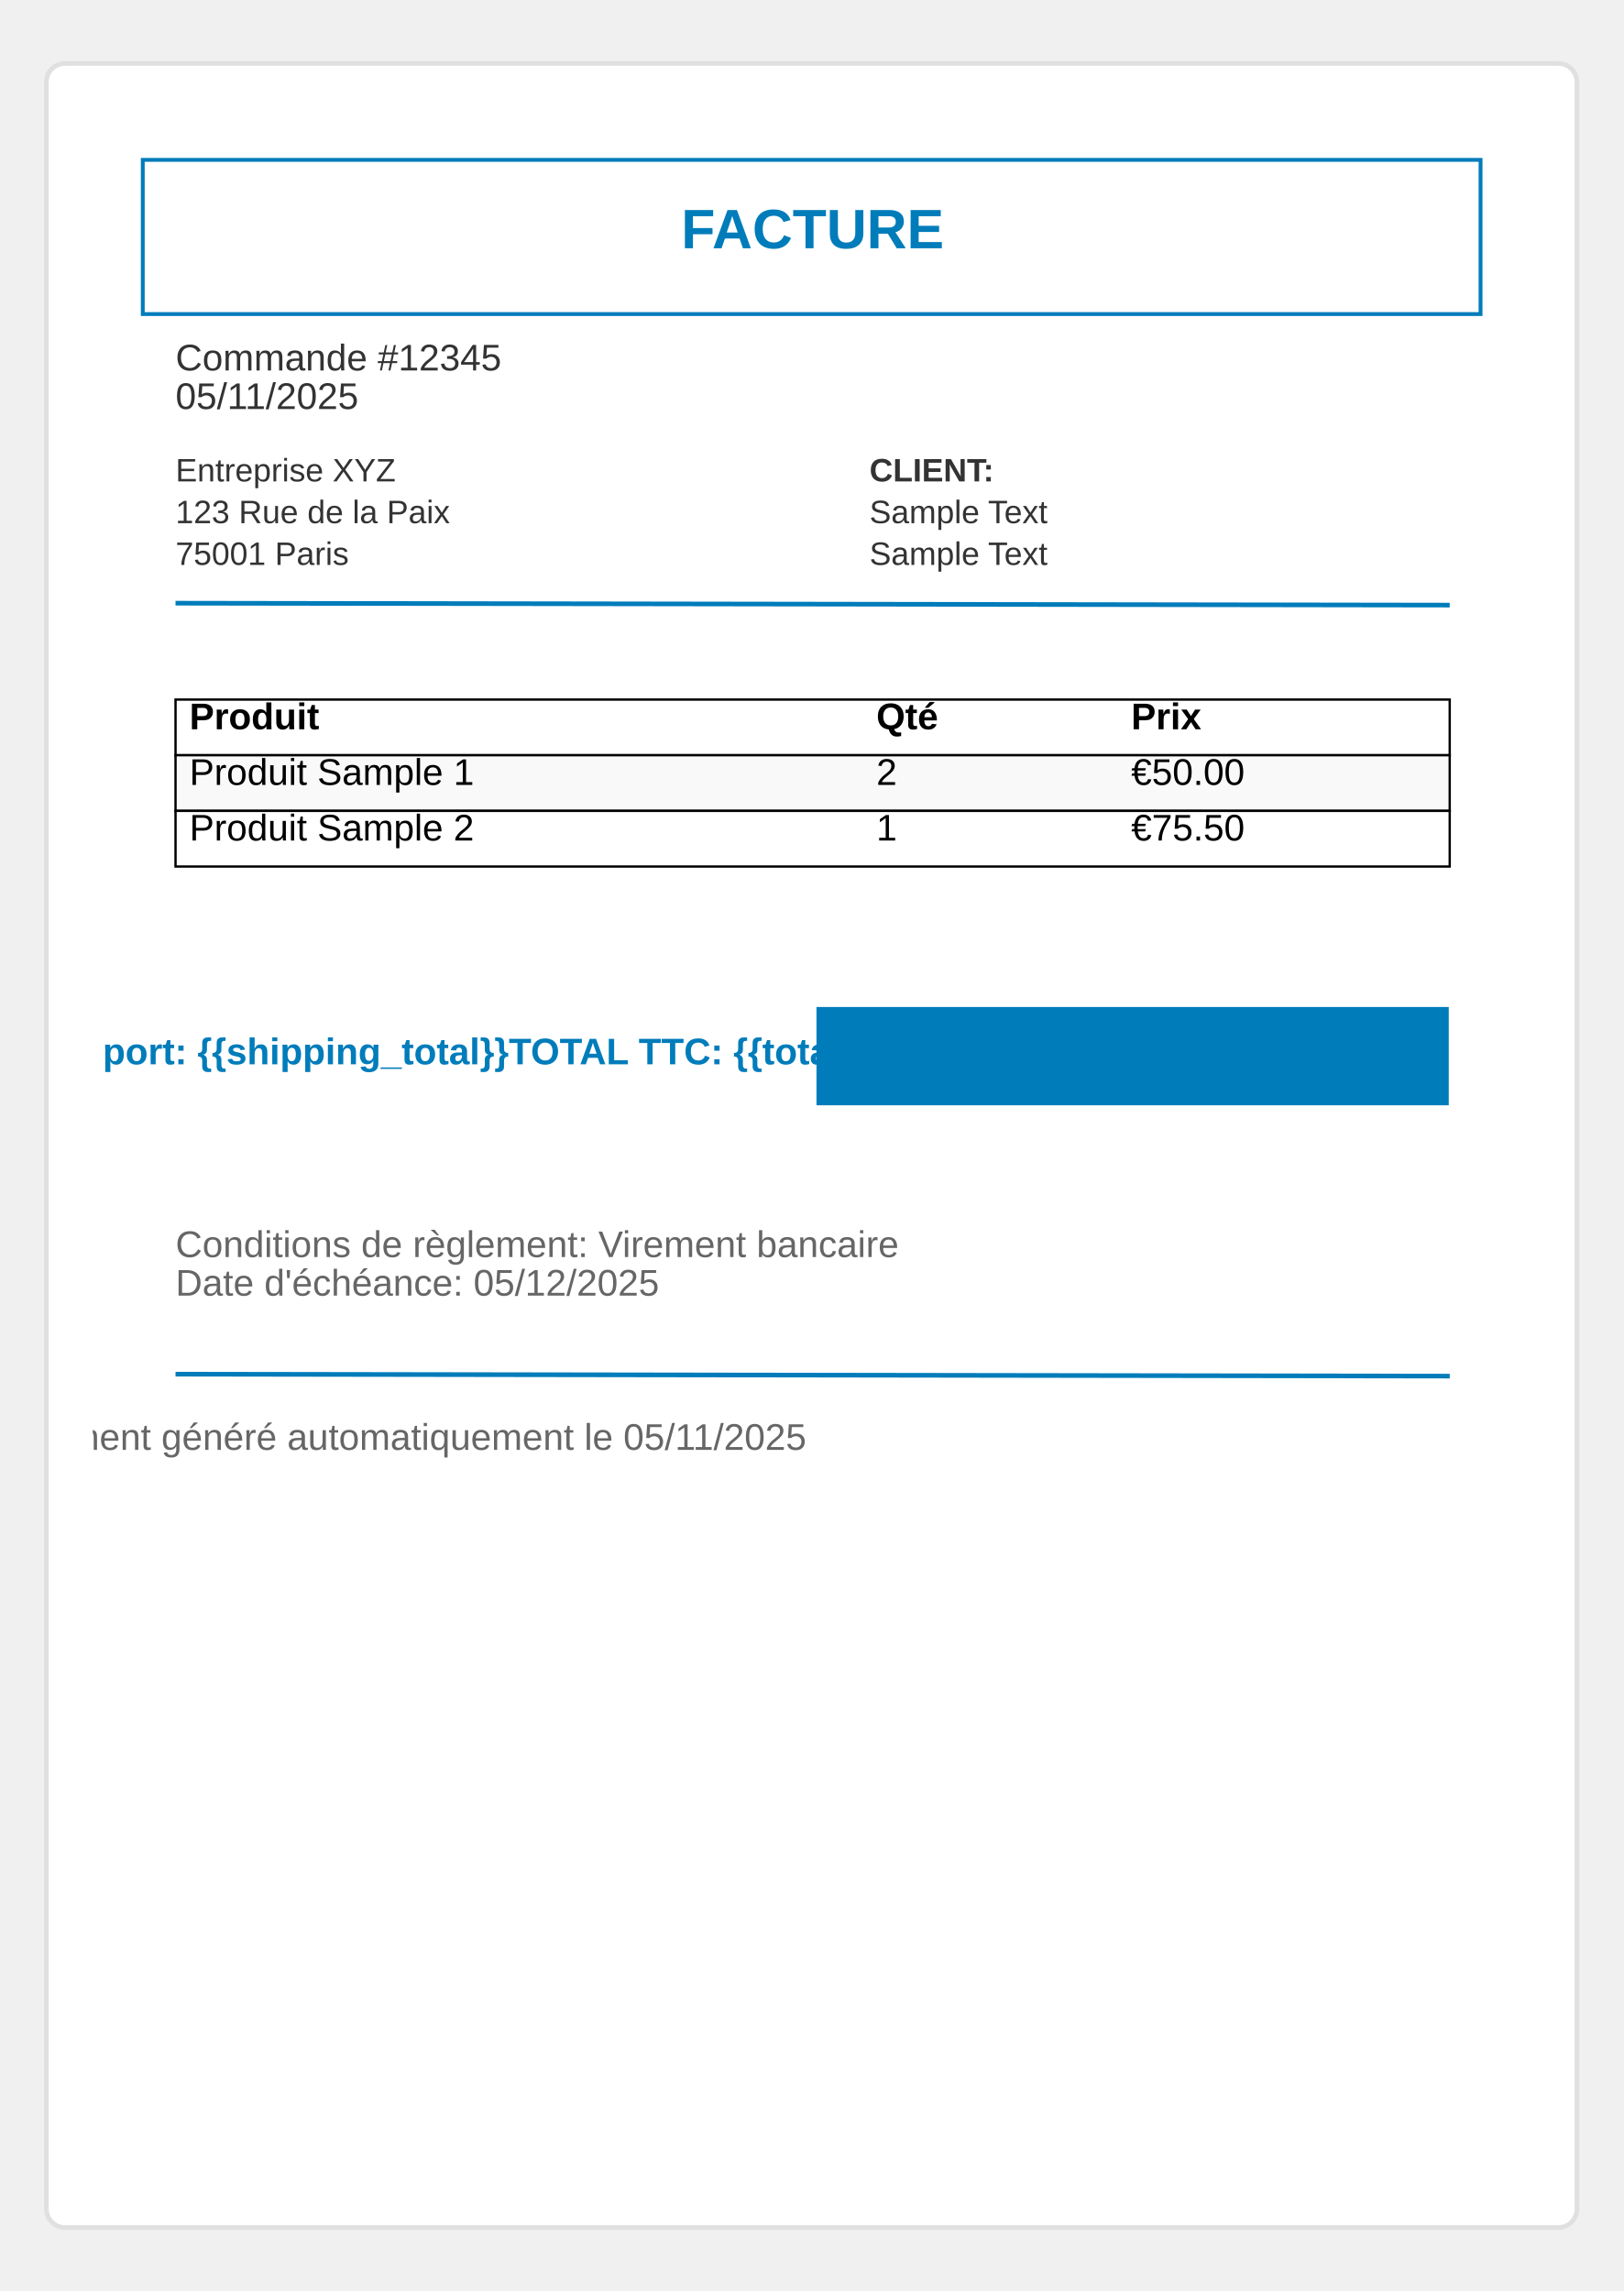
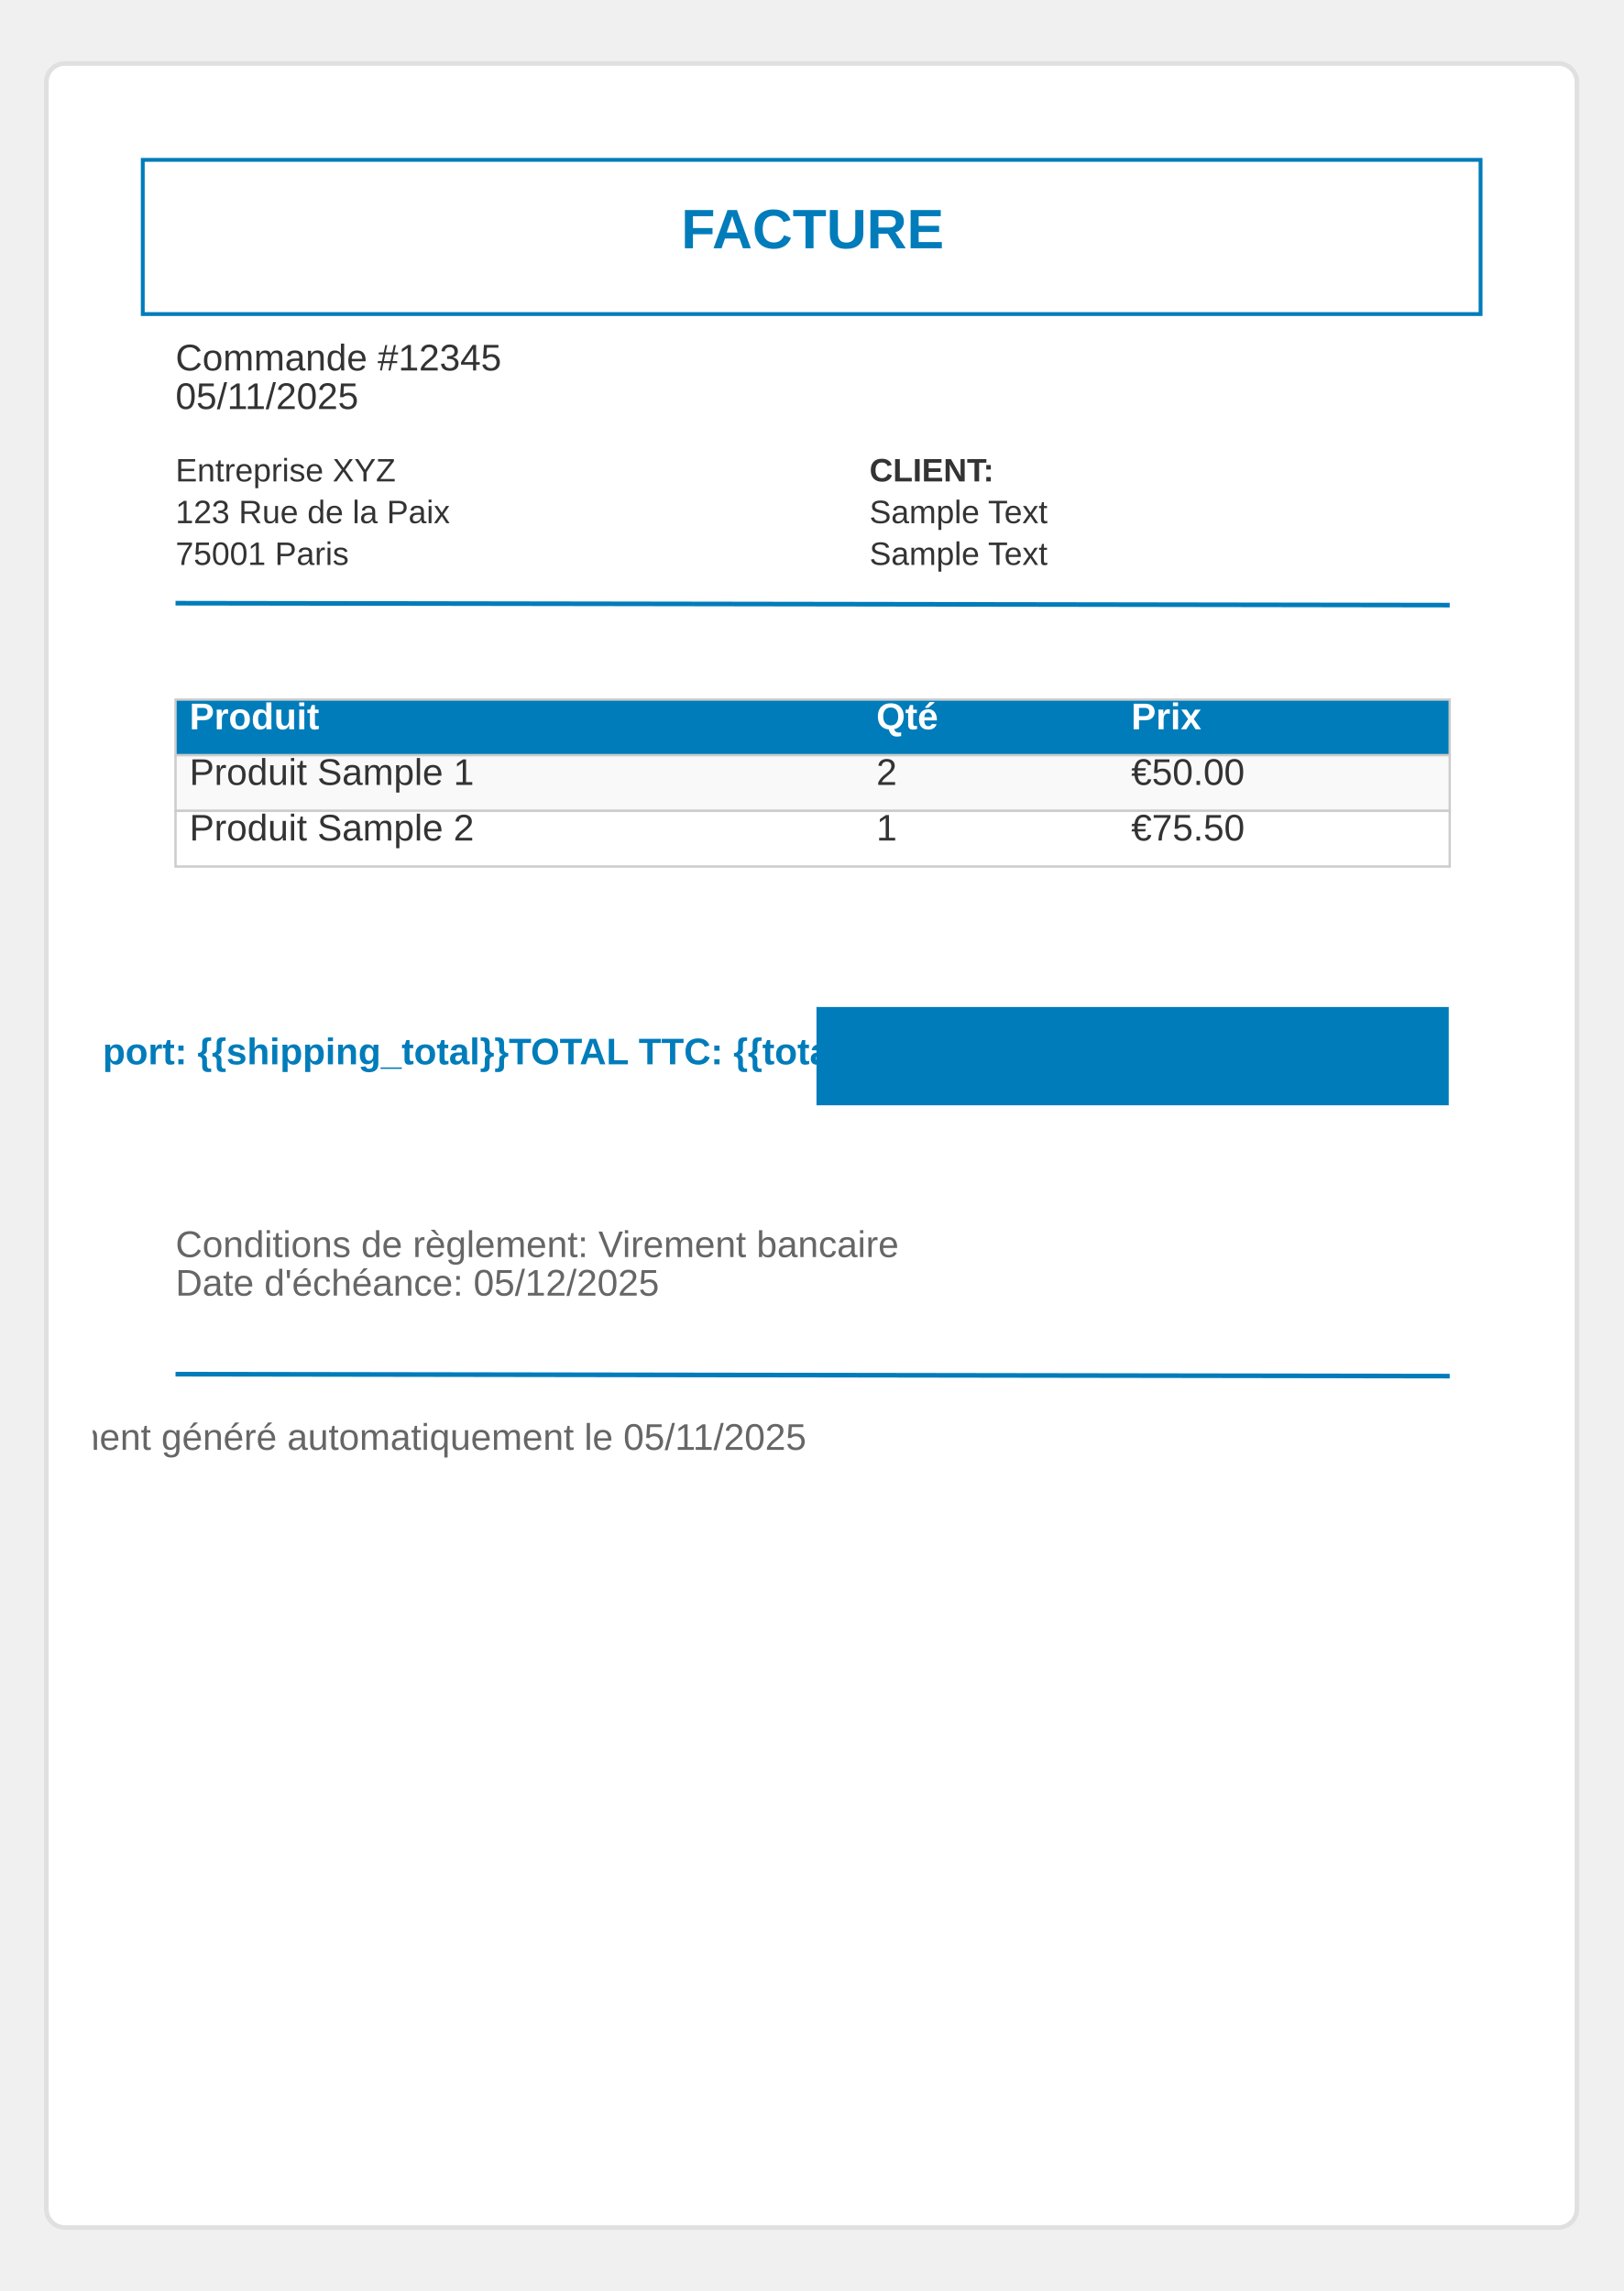
<svg xmlns="http://www.w3.org/2000/svg" width="350" height="494" viewBox="0 0 350 494">
  <rect x="12" y="15.69" width="330" height="466.62" fill="#f0f0f0" rx="4" />
  <rect x="10" y="13.69" width="330" height="466.62" fill="#ffffff" stroke="#e0e0e0" stroke-width="1" rx="4" />
  <defs>
    <clipPath id="pageClip">
      <rect x="10" y="13.69" width="330" height="466.62" />
    </clipPath>
  </defs>
  <g id="page-content" transform="translate(10,13.69)" clip-path="url(#pageClip)">
    <g id="header">
      <rect x="20.781" y="20.781" width="288.438" height="33.249" fill="#ffffff" stroke="#007cba" stroke-width="0.831" />
      <text x="27.846" y="132.685" font-family="Arial" font-size="8" fill="#ffffff" text-anchor="start" font-weight="bold">DESCRIPTION DES ARTICLES	QUANTITÉ	PRIX UNITAIRE	MONTANT</text>
    </g>
    <g id="company-info">
      <text x="27.846" y="90.123" font-family="Arial" font-size="7" fill="#333333">Entreprise XYZ</text>
      <text x="27.846" y="99.123" font-family="Arial" font-size="7" fill="#333333">123 Rue de la Paix</text>
      <text x="27.846" y="108.123" font-family="Arial" font-size="7" fill="#333333">75001 Paris</text>
    </g>
    <g id="customer-info">
      <text x="177.469" y="90.123" font-family="Arial" font-size="7" fill="#333333" font-weight="bold">CLIENT:</text>
      <text x="177.469" y="99.123" font-family="Arial" font-size="7" fill="#333333" font-weight="normal">Sample Text</text>
      <text x="177.469" y="108.123" font-family="Arial" font-size="7" fill="#333333" font-weight="normal">Sample Text</text>
    </g>
    <g id="order-info">
      <text x="165.208" y="39.846" font-family="Arial" font-size="12" fill="#007cba" text-anchor="middle" font-weight="bold">FACTURE</text>
      <text x="27.846" y="66.186" font-family="Arial" font-size="8" fill="#333333" text-anchor="start">Commande #12345</text>
      <text x="27.846" y="74.499" font-family="Arial" font-size="8" fill="#333333" text-anchor="start">05/11/2025</text>
      <line x1="27.846" y1="116.373" x2="302.569" y2="116.788" stroke="#007cba" stroke-width="1" />
      <text x="177.469" y="215.809" font-family="Arial" font-size="8" fill="#007cba" text-anchor="end" font-weight="bold">Sous-total HT: {{subtotal}}
TVA: {{tax}}
Frais de port: {{shipping_total}}

TOTAL TTC: {{total}}</text>
      <text x="27.846" y="257.37" font-family="Arial" font-size="8" fill="#666666" text-anchor="start">Conditions de règlement: Virement bancaire</text>
      <text x="27.846" y="265.683" font-family="Arial" font-size="8" fill="#666666" text-anchor="start">Date d'échéance: 05/12/2025</text>
      <line x1="27.846" y1="282.62" x2="302.569" y2="283.035" stroke="#007cba" stroke-width="1" />
    </g>
    <g id="products-table">
-       <rect x="27.846" y="137.154" width="274.723" height="12" fill="#ffffff" stroke="#000000" stroke-width="0.5" />
-       <text x="30.846" y="143.554" font-family="Arial" font-size="8" fill="#000000" font-weight="bold">Produit</text>
-       <text x="178.944" y="143.554" font-family="Arial" font-size="8" fill="#000000" font-weight="bold">Qté</text>
-       <text x="233.889" y="143.554" font-family="Arial" font-size="8" fill="#000000" font-weight="bold">Prix</text>
-       <rect x="27.846" y="149.154" width="274.723" height="12" fill="#f9f9f9" stroke="#000000" stroke-width="0.5" />
-       <text x="30.846" y="155.554" font-family="Arial" font-size="8" fill="#000000">Produit Sample 1</text>
-       <text x="178.944" y="155.554" font-family="Arial" font-size="8" fill="#000000">2</text>
-       <text x="233.889" y="155.554" font-family="Arial" font-size="8" fill="#000000">€50.00</text>
-       <rect x="27.846" y="161.154" width="274.723" height="12" fill="#ffffff" stroke="#000000" stroke-width="0.5" />
-       <text x="30.846" y="167.554" font-family="Arial" font-size="8" fill="#000000">Produit Sample 2</text>
-       <text x="178.944" y="167.554" font-family="Arial" font-size="8" fill="#000000">1</text>
-       <text x="233.889" y="167.554" font-family="Arial" font-size="8" fill="#000000">€75.50</text>
+       <rect x="27.846" y="137.154" width="274.723" height="12" fill="#007cba" stroke="#cccccc" stroke-width="0.5" />
+       <text x="30.846" y="143.554" font-family="Arial" font-size="8" fill="#ffffff" font-weight="bold">Produit</text>
+       <text x="178.944" y="143.554" font-family="Arial" font-size="8" fill="#ffffff" font-weight="bold">Qté</text>
+       <text x="233.889" y="143.554" font-family="Arial" font-size="8" fill="#ffffff" font-weight="bold">Prix</text>
+       <rect x="27.846" y="149.154" width="274.723" height="12" fill="#f9f9f9" stroke="#cccccc" stroke-width="0.5" />
+       <text x="30.846" y="155.554" font-family="Arial" font-size="8" fill="#333333">Produit Sample 1</text>
+       <text x="178.944" y="155.554" font-family="Arial" font-size="8" fill="#333333">2</text>
+       <text x="233.889" y="155.554" font-family="Arial" font-size="8" fill="#333333">€50.00</text>
+       <rect x="27.846" y="161.154" width="274.723" height="12" fill="#ffffff" stroke="#cccccc" stroke-width="0.5" />
+       <text x="30.846" y="167.554" font-family="Arial" font-size="8" fill="#333333">Produit Sample 2</text>
+       <text x="178.944" y="167.554" font-family="Arial" font-size="8" fill="#333333">1</text>
+       <text x="233.889" y="167.554" font-family="Arial" font-size="8" fill="#333333">€75.50</text>
    </g>
    <g id="order-totals">
      <rect x="166.247" y="203.652" width="135.907" height="20.781" fill="#007cba" stroke="#007cba" stroke-width="0.416" />
    </g>
    <g id="footer">
      <text x="27.846" y="298.932" font-family="Arial" font-size="8" fill="#666666" text-anchor="middle">Merci de votre confiance - Document généré automatiquement le 05/11/2025</text>
    </g>
  </g>
</svg>
